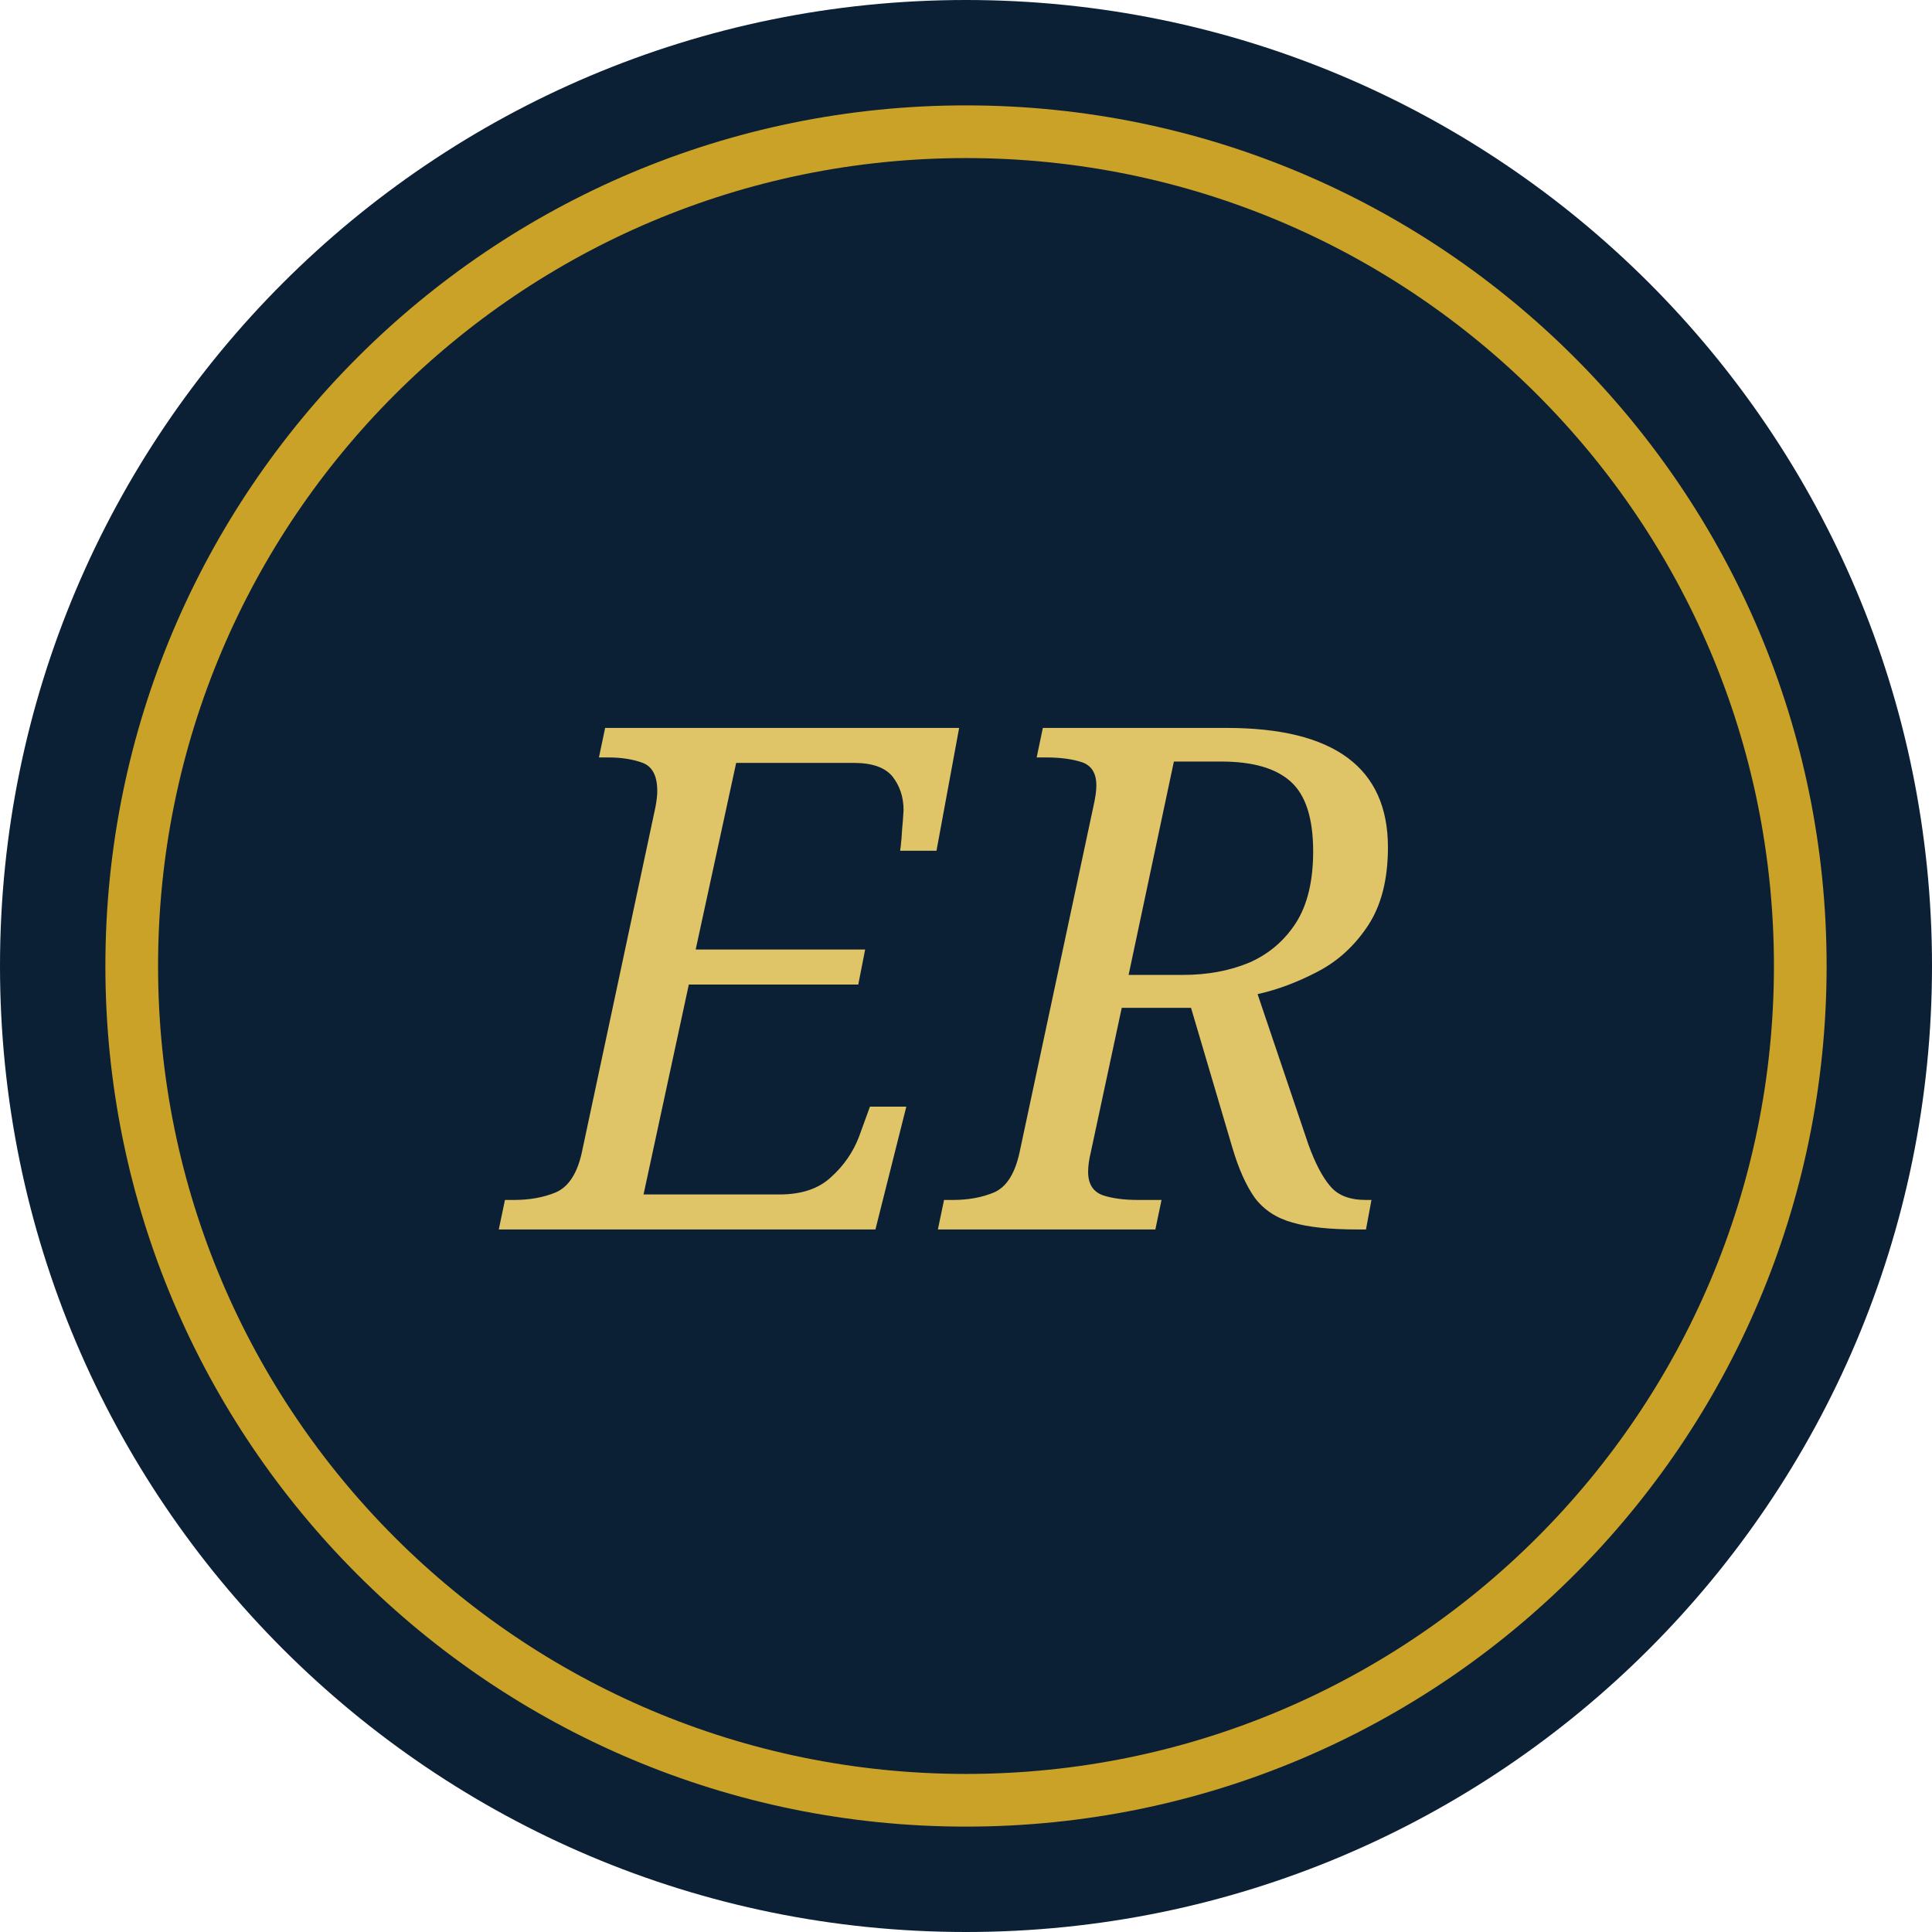
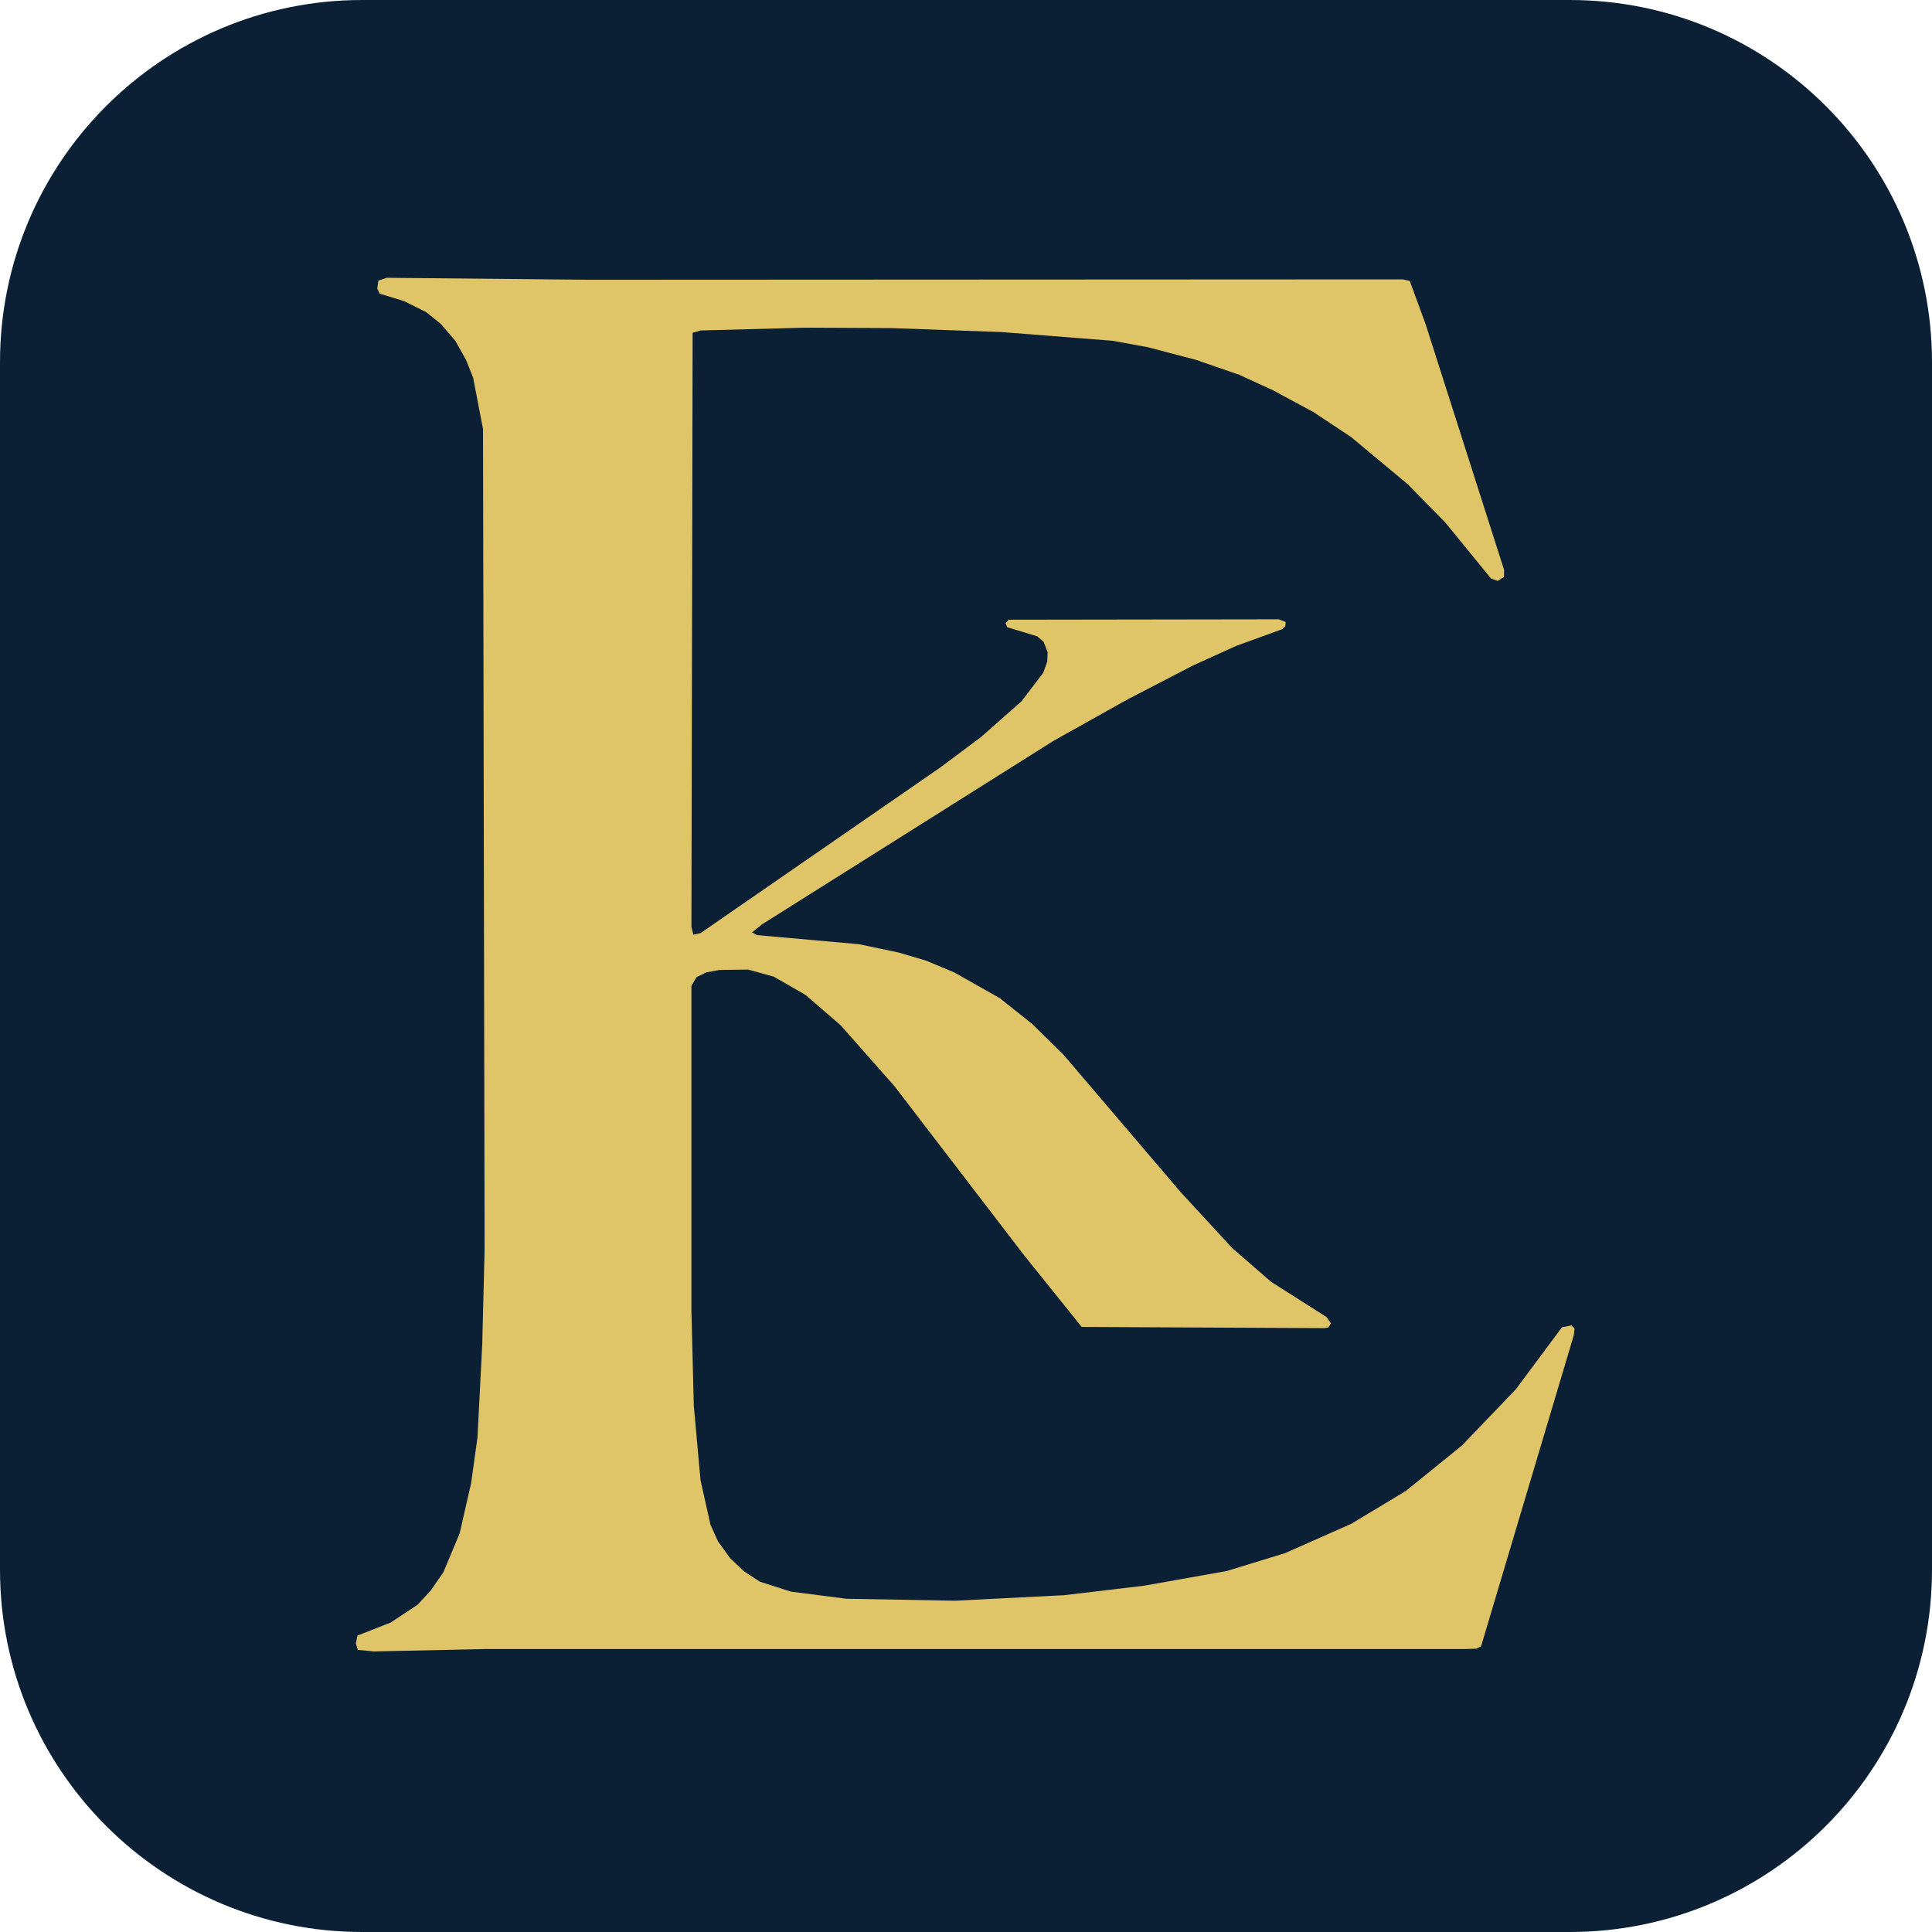
- <svg xmlns="http://www.w3.org/2000/svg" viewBox="0 0 44 44">
-   <circle cx="22" cy="22" r="22" fill="#0B1F35" />
-   <circle cx="22" cy="22" r="19" fill="none" stroke="#C9A227" stroke-width="1.2" />
-   <text x="22" y="28" text-anchor="middle" font-family="Georgia, serif" font-size="16" font-style="italic" fill="#E0C468">ER</text>
+ <svg xmlns="http://www.w3.org/2000/svg" viewBox="0 0 512 512">
+   <rect width="512" height="512" rx="96" fill="#0B1F35" />
+   <g transform="translate(256 256) scale(1.05) translate(-298 -304)">
+     <path fill="#E0C468" fill-rule="evenodd" d="M148.5 477.0 176.5 476.4 423.8 476.4 426.8 476.3 428.0 475.7 451.4 397.2 451.6 395.5 450.8 394.7 448.4 395.2 436.8 410.8 423.2 425.0 409.0 436.5 395.2 444.8 378.5 452.2 363.8 456.7 343.0 460.4 322.8 462.8 295.2 464.2 267.8 463.7 253.8 461.9 246.0 459.4 242.0 456.8 238.5 453.5 235.4 449.2 233.5 445.0 231.0 433.8 229.3 415.0 228.7 391.0 228.7 309.0 230.0 306.8 232.5 305.6 235.8 305.0 243.0 304.9 249.5 306.7 257.5 311.3 266.4 319.0 280.0 334.4 312.5 376.8 327.2 395.1 388.5 395.4 389.5 395.2 390.1 394.2 389.0 392.6 375.0 383.7 365.2 375.2 352.2 361.1 322.7 326.5 314.8 318.7 306.5 312.1 295.0 305.6 287.8 302.6 281.0 300.6 271.0 298.5 245.2 296.2 244.0 295.5 246.5 293.5 320.2 247.1 338.8 236.7 355.2 228.2 366.2 223.2 377.8 219.0 378.6 218.2 378.7 217.2 377.0 216.5 308.8 216.6 308.0 217.5 308.4 218.5 316.0 220.8 317.6 222.2 318.6 224.8 318.5 227.2 317.5 230.0 312.0 237.2 301.8 246.2 291.5 253.9 231.0 295.7 229.2 296.1 228.7 294.2 229.0 144.2 231.0 143.6 257.2 142.9 279.2 143.0 307.0 144.0 335.0 146.2 343.8 147.8 356.0 151.0 367.0 154.8 375.5 158.7 385.7 164.2 395.2 170.5 409.6 182.5 419.0 192.1 430.5 206.2 432.2 206.8 433.8 205.8 433.8 204.0 414.0 142.0 410.0 131.1 408.2 130.7 203.0 130.8 151.8 130.3 149.7 131.0 149.4 133.0 150.0 134.3 156.2 136.2 161.8 139.0 165.5 142.0 169.1 146.2 171.8 151.0 173.6 155.5 176.1 168.5 176.5 375.5 175.9 399.5 174.7 423.0 173.1 434.5 170.2 447.2 166.1 457.0 163.0 461.5 159.6 465.2 152.8 469.7 144.4 473.0 144.0 475.0 144.5 476.6 148.5 477.0Z" />
+   </g>
</svg>
